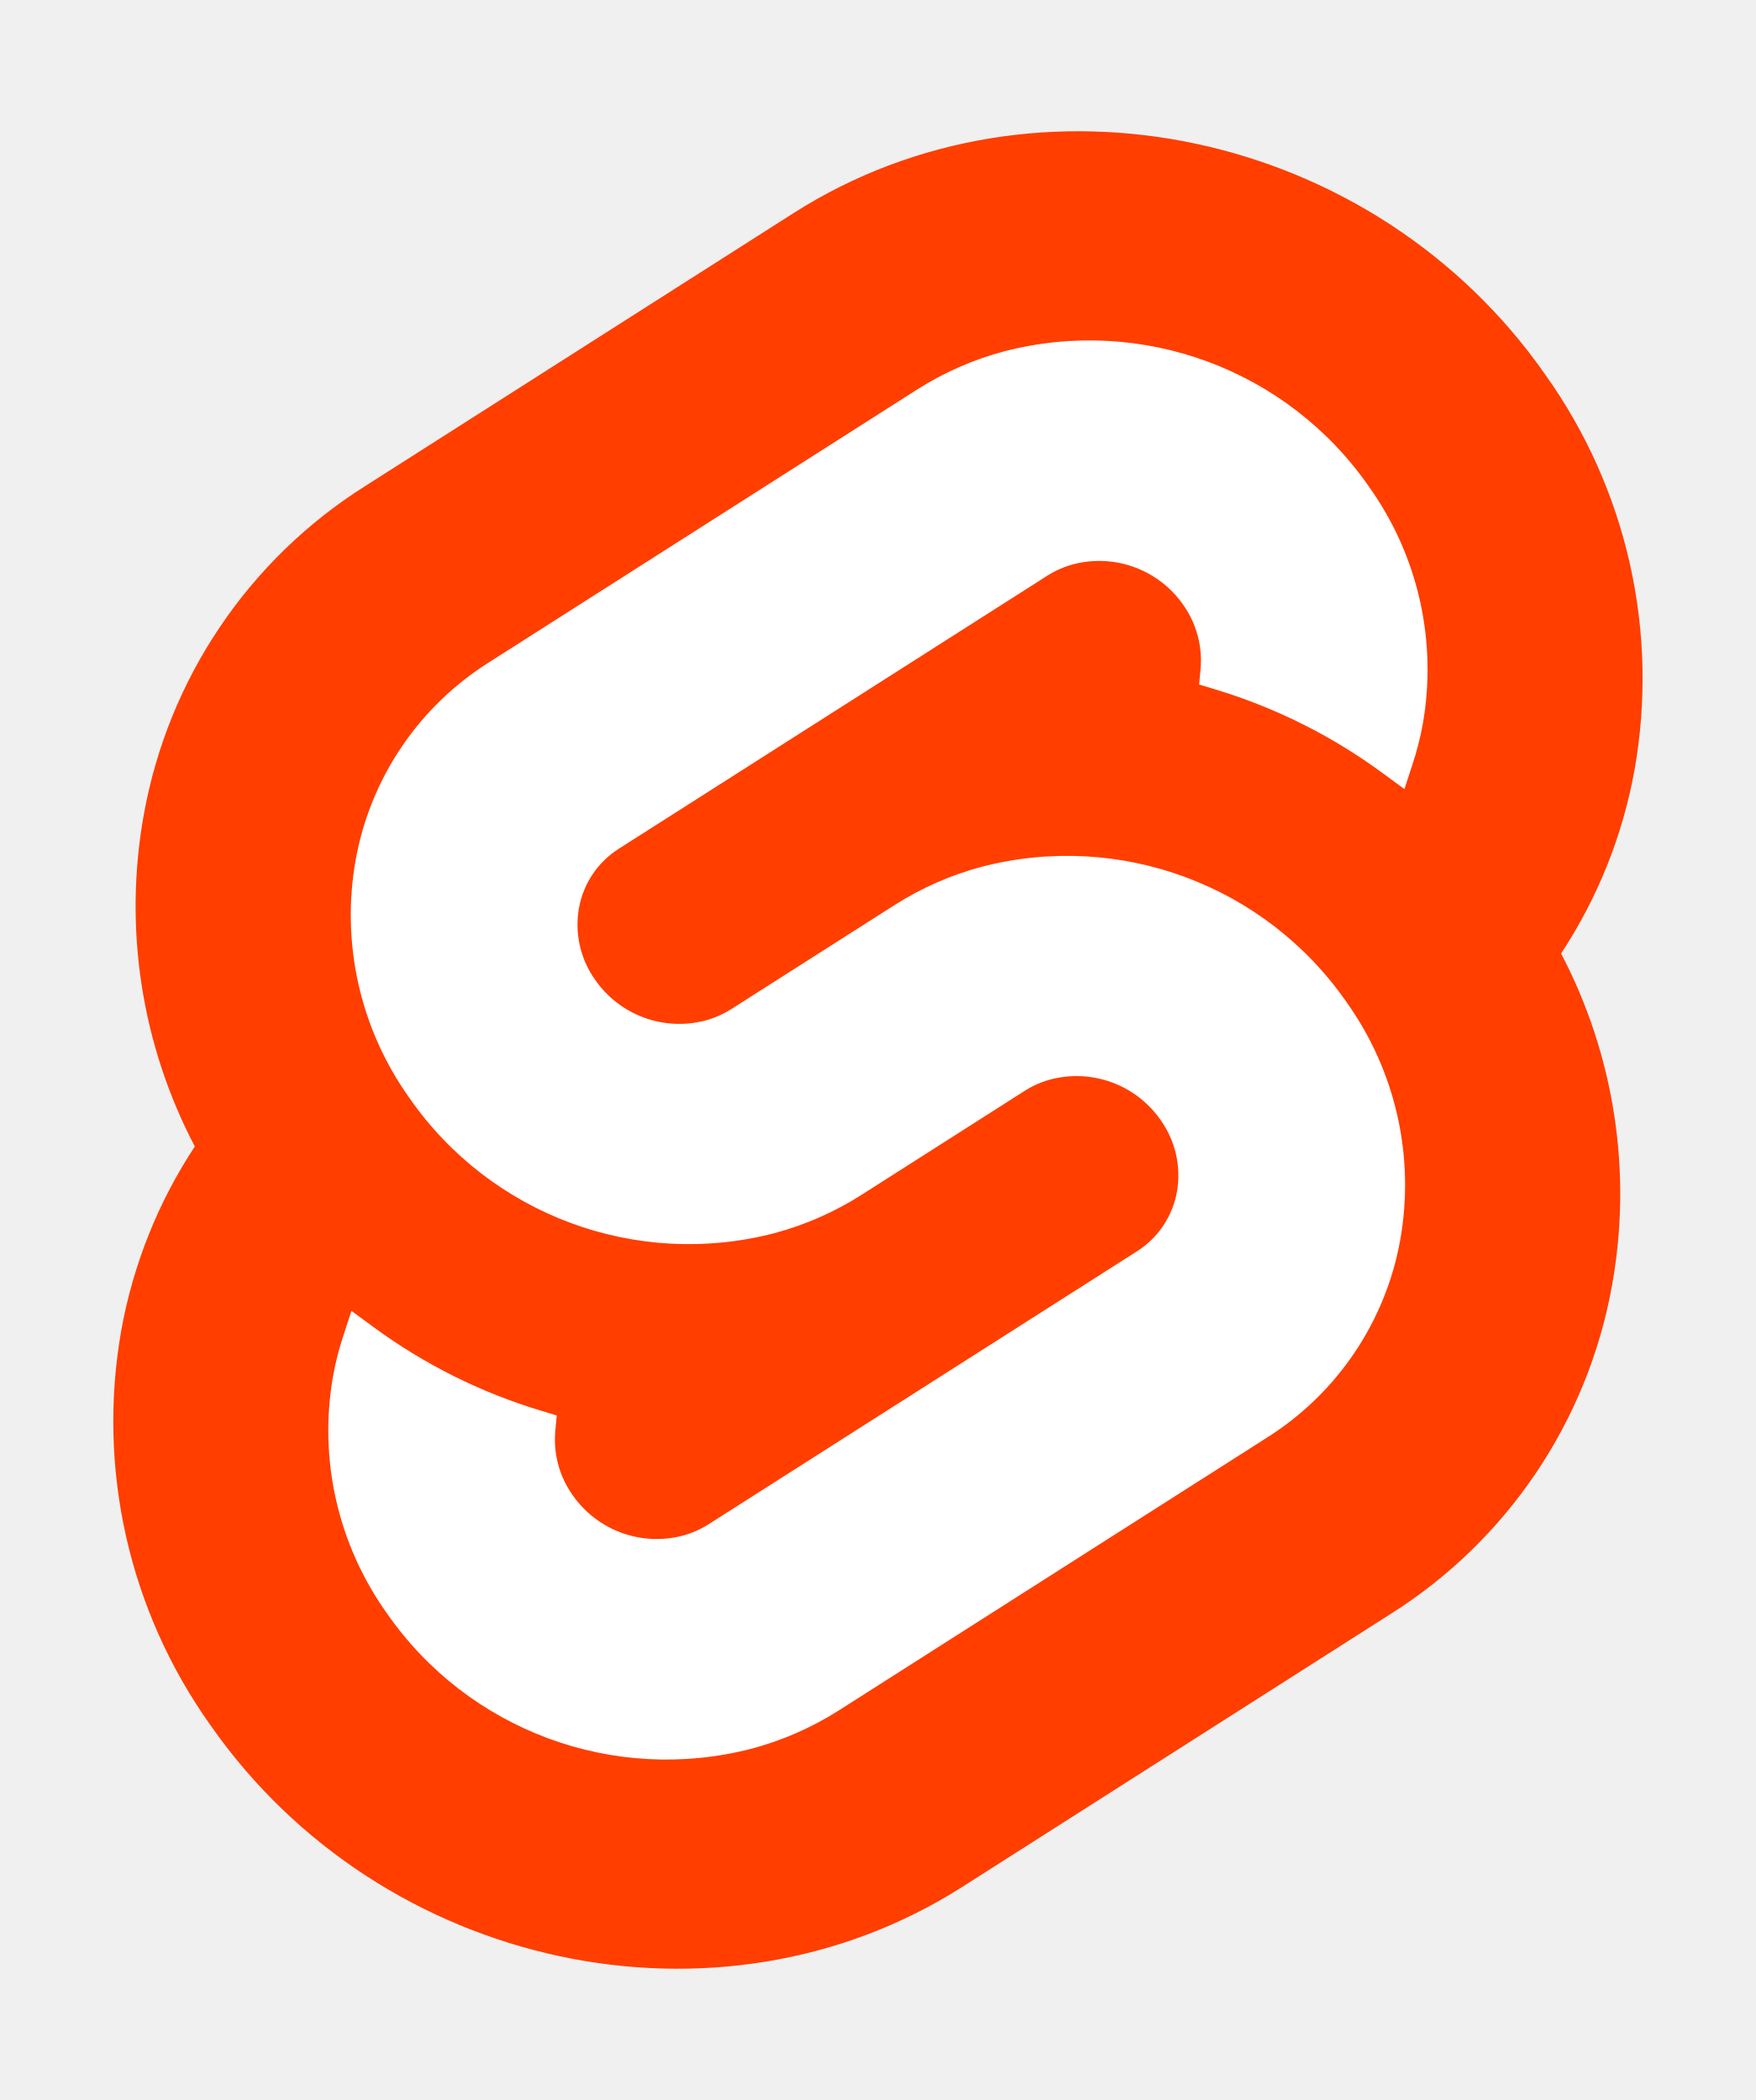
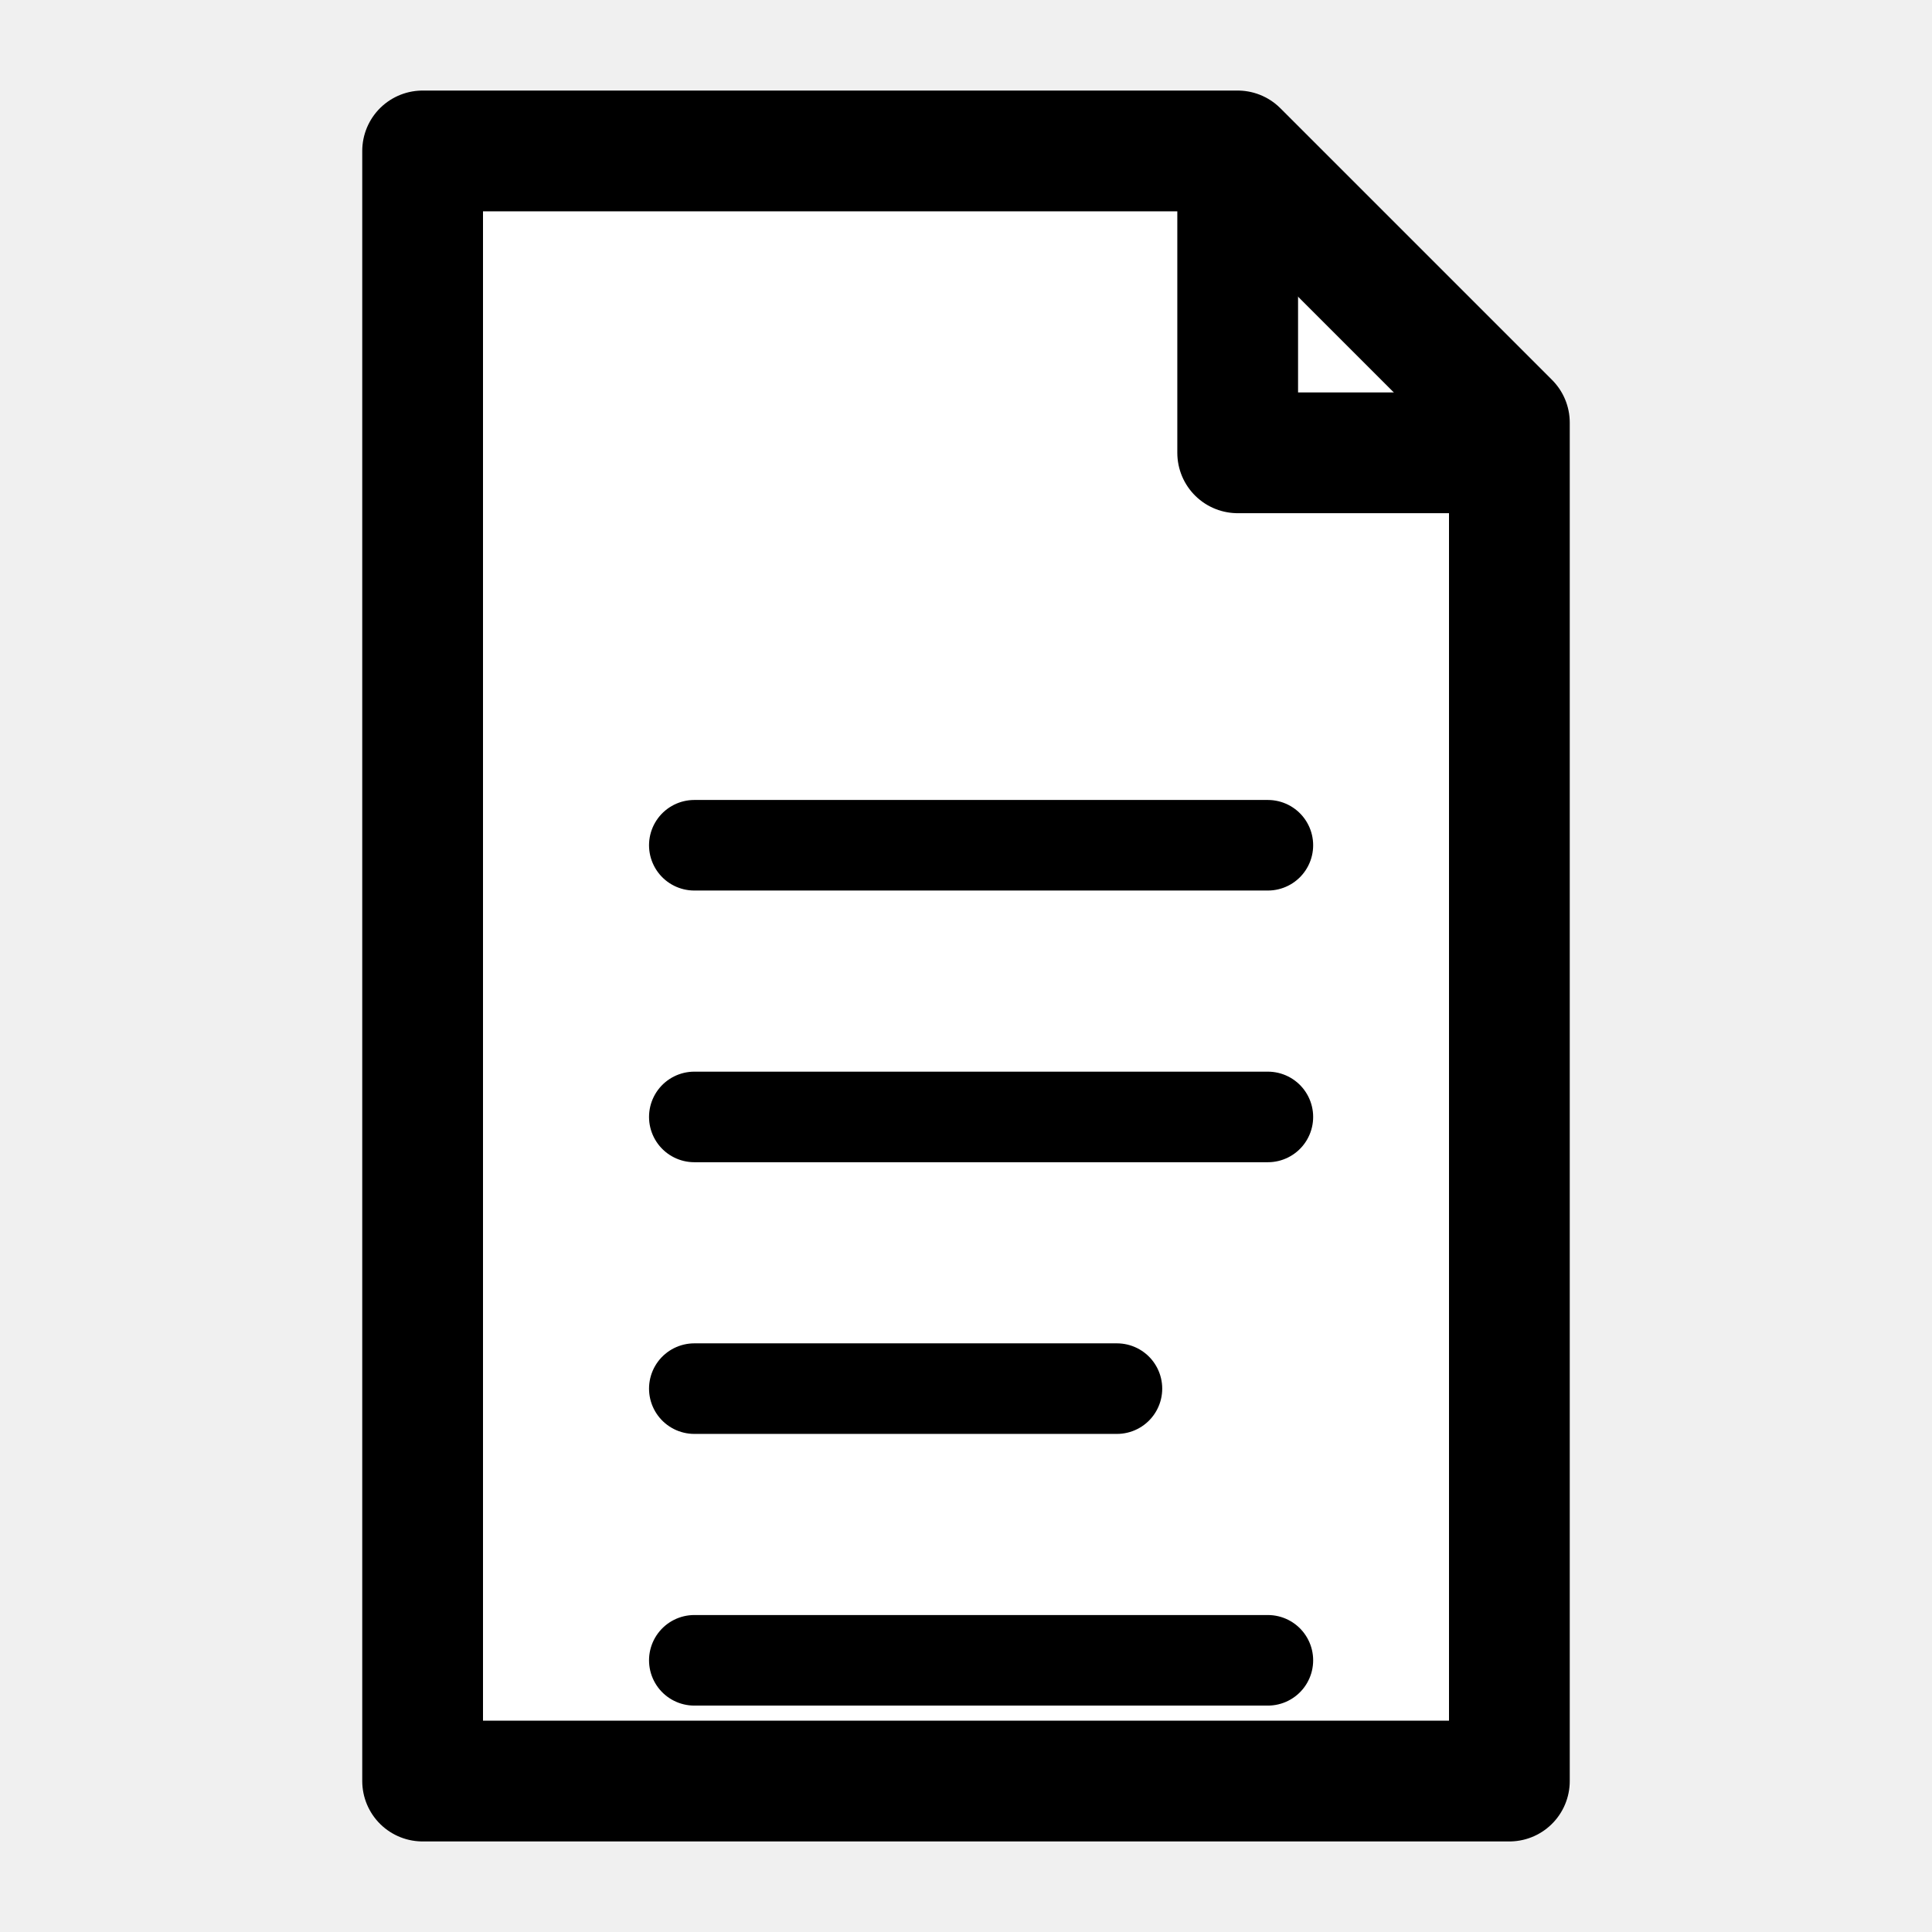
- <svg xmlns="http://www.w3.org/2000/svg" width="107" height="128" viewBox="0 0 107 128">
-   <path d="M94.157 22.819c-10.4-14.885-30.94-19.297-45.792-9.835L22.282 29.608A29.92 29.92 0 0 0 8.764 49.65a31.5 31.5 0 0 0 3.108 20.231 30 30 0 0 0-4.477 11.183 31.9 31.9 0 0 0 5.448 24.116c10.402 14.887 30.942 19.297 45.791 9.835l26.083-16.624A29.92 29.92 0 0 0 98.235 78.35a31.53 31.53 0 0 0-3.105-20.232 30 30 0 0 0 4.474-11.182 31.88 31.88 0 0 0-5.447-24.116" style="fill:#ff3e00" />
-   <path d="M45.817 106.582a20.72 20.72 0 0 1-22.237-8.243 19.17 19.17 0 0 1-3.277-14.503 18 18 0 0 1 .624-2.435l.49-1.498 1.337.981a33.6 33.6 0 0 0 10.203 5.098l.97.294-.09.968a5.85 5.85 0 0 0 1.052 3.878 6.24 6.24 0 0 0 6.695 2.485 5.8 5.8 0 0 0 1.603-.704L69.27 76.28a5.43 5.43 0 0 0 2.45-3.631 5.8 5.8 0 0 0-.987-4.371 6.24 6.24 0 0 0-6.698-2.487 5.7 5.7 0 0 0-1.6.704l-9.953 6.345a19 19 0 0 1-5.296 2.326 20.72 20.72 0 0 1-22.237-8.243 19.17 19.17 0 0 1-3.277-14.502 17.99 17.99 0 0 1 8.13-12.052l26.081-16.623a19 19 0 0 1 5.3-2.329 20.72 20.72 0 0 1 22.237 8.243 19.17 19.17 0 0 1 3.277 14.503 18 18 0 0 1-.624 2.435l-.49 1.498-1.337-.98a33.6 33.6 0 0 0-10.203-5.1l-.97-.294.09-.968a5.86 5.86 0 0 0-1.052-3.878 6.24 6.24 0 0 0-6.696-2.485 5.8 5.8 0 0 0-1.602.704L37.73 51.72a5.42 5.42 0 0 0-2.449 3.63 5.79 5.79 0 0 0 .986 4.372 6.24 6.24 0 0 0 6.698 2.486 5.8 5.8 0 0 0 1.602-.704l9.952-6.342a19 19 0 0 1 5.295-2.328 20.72 20.72 0 0 1 22.237 8.242 19.17 19.17 0 0 1 3.277 14.503 18 18 0 0 1-8.13 12.053l-26.081 16.622a19 19 0 0 1-5.3 2.328" style="fill:#fff" />
+ <svg xmlns="http://www.w3.org/2000/svg" viewBox="0 0 64 64">
+   <path d="M14 5h27l9 9v45H14z" fill="#fff" stroke="#000" stroke-linejoin="round" stroke-width="4" />
+   <path d="M41 5v10h9" fill="none" stroke="#000" stroke-linejoin="round" stroke-width="4" />
+   <path d="M23 28h19M23 37h19M23 46h14M23 55h19" fill="none" stroke="#000" stroke-linecap="round" stroke-width="3" />
</svg>
